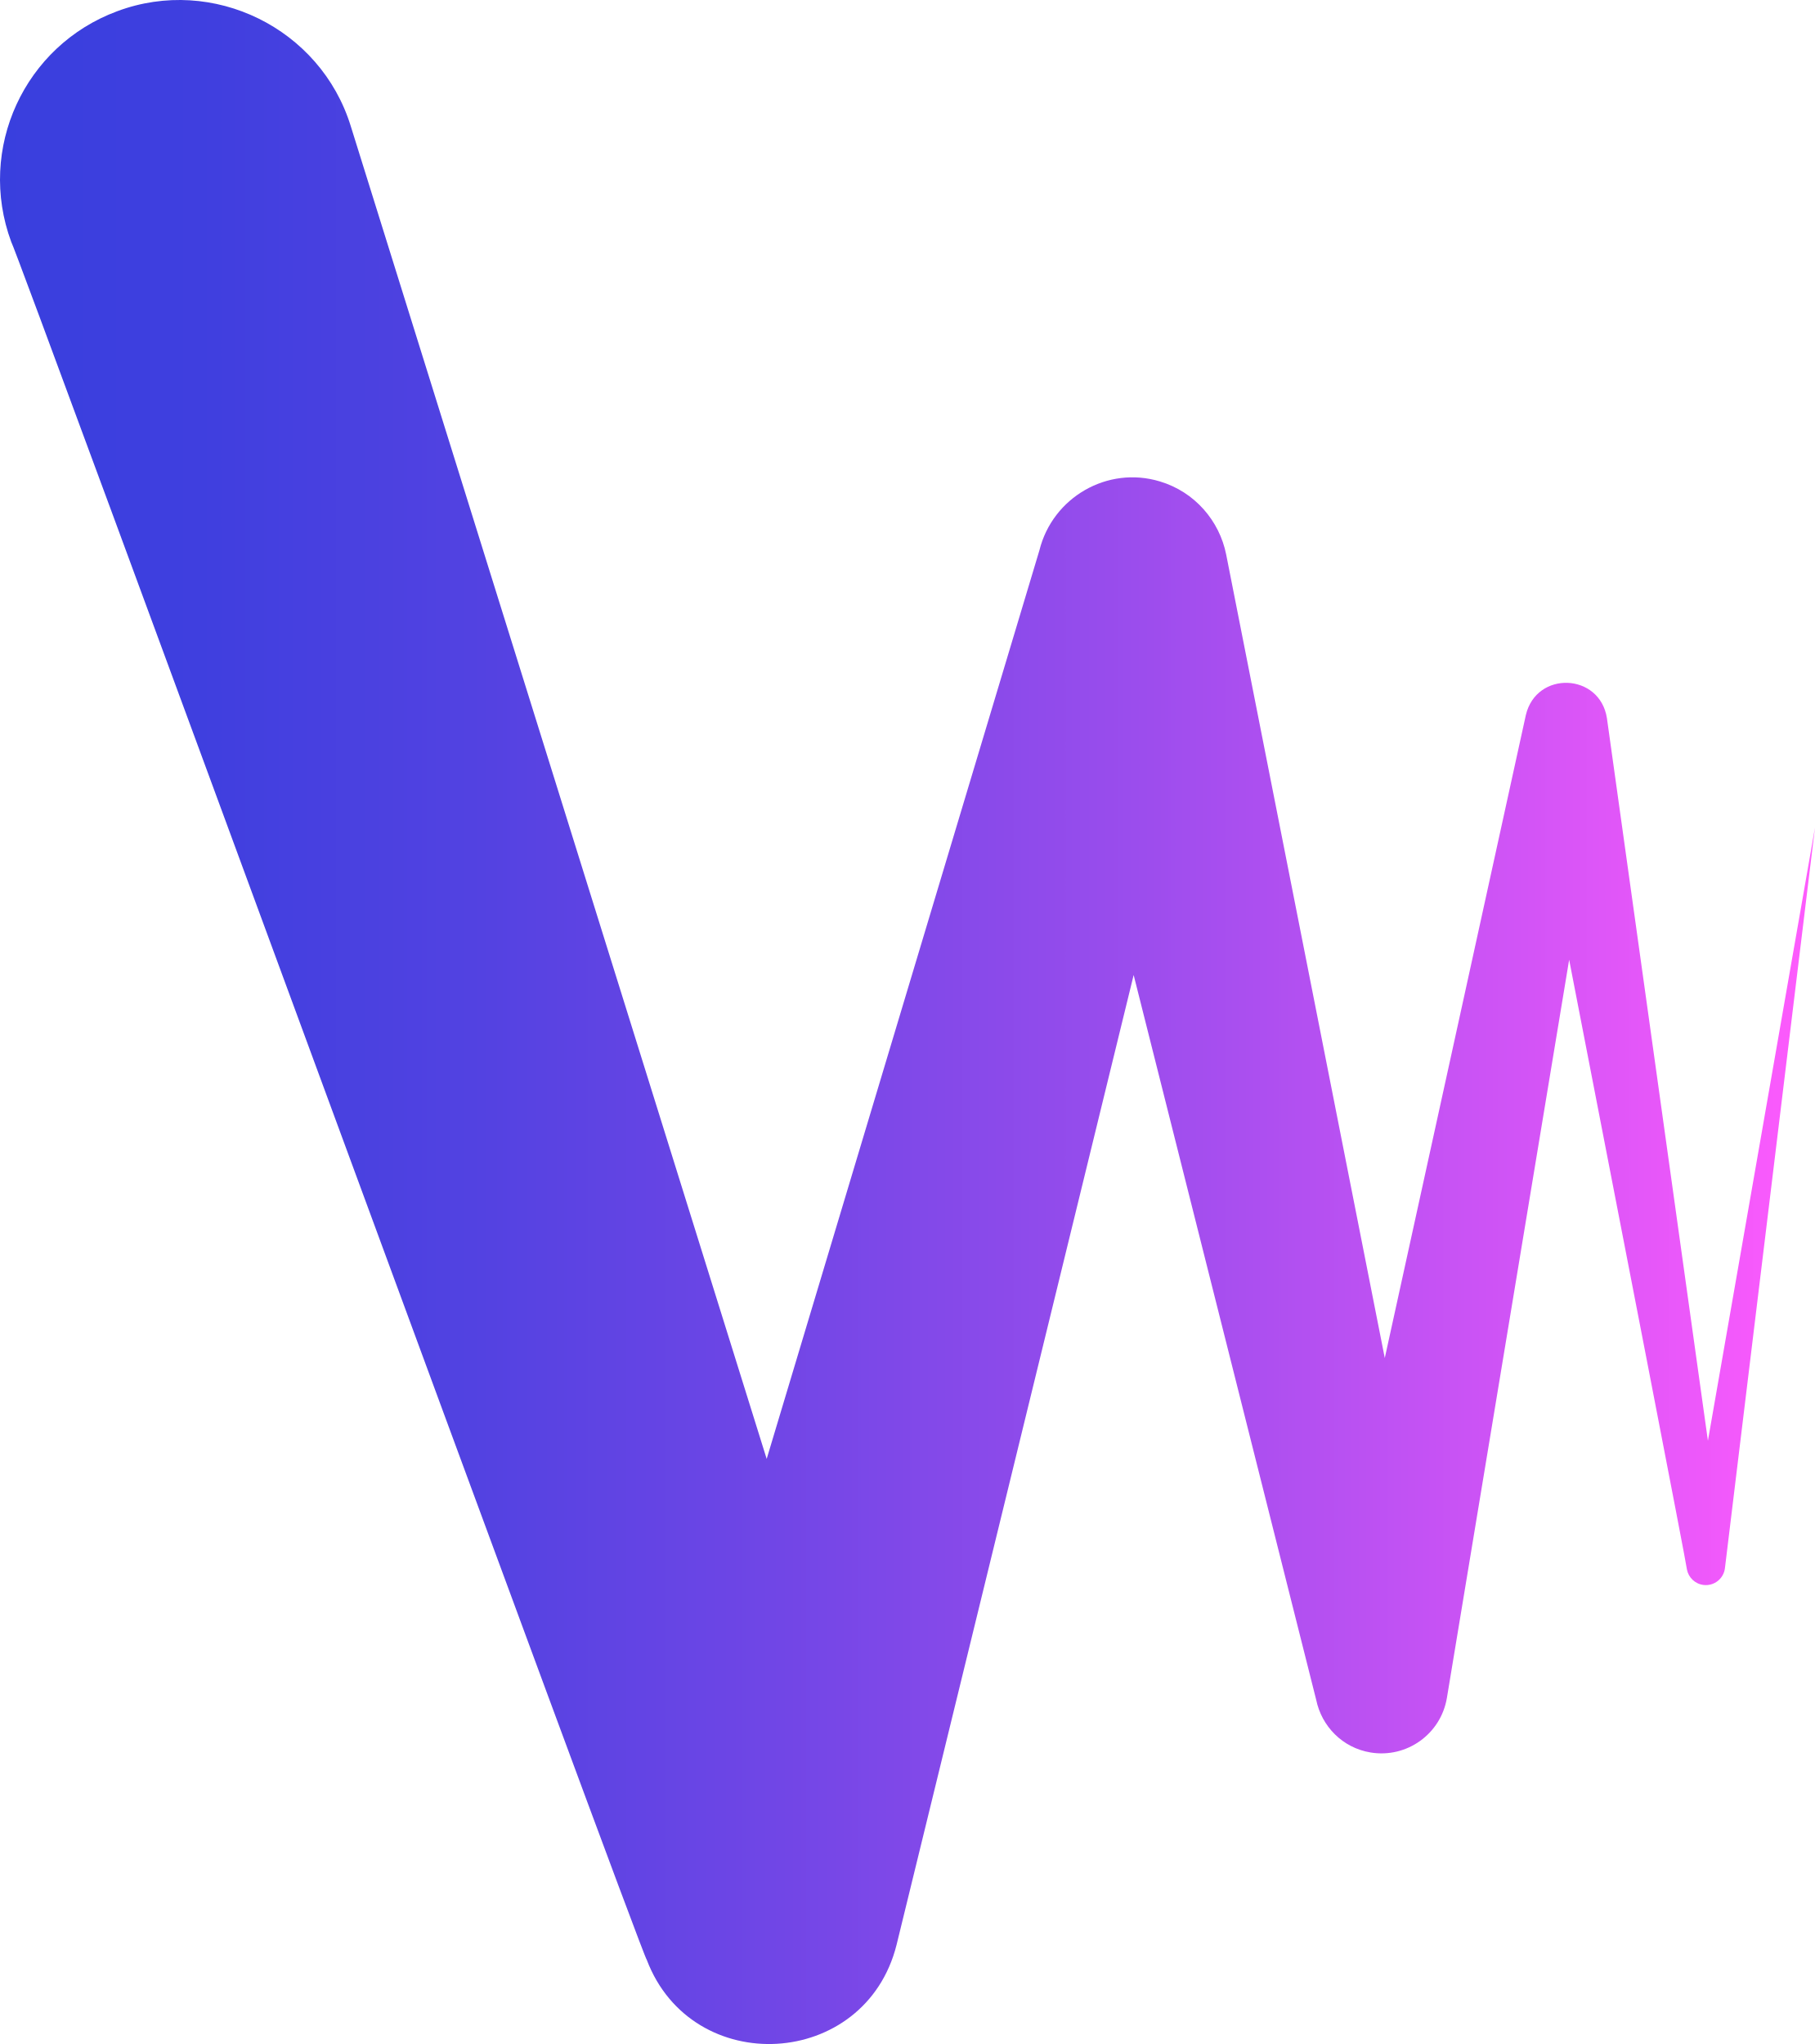
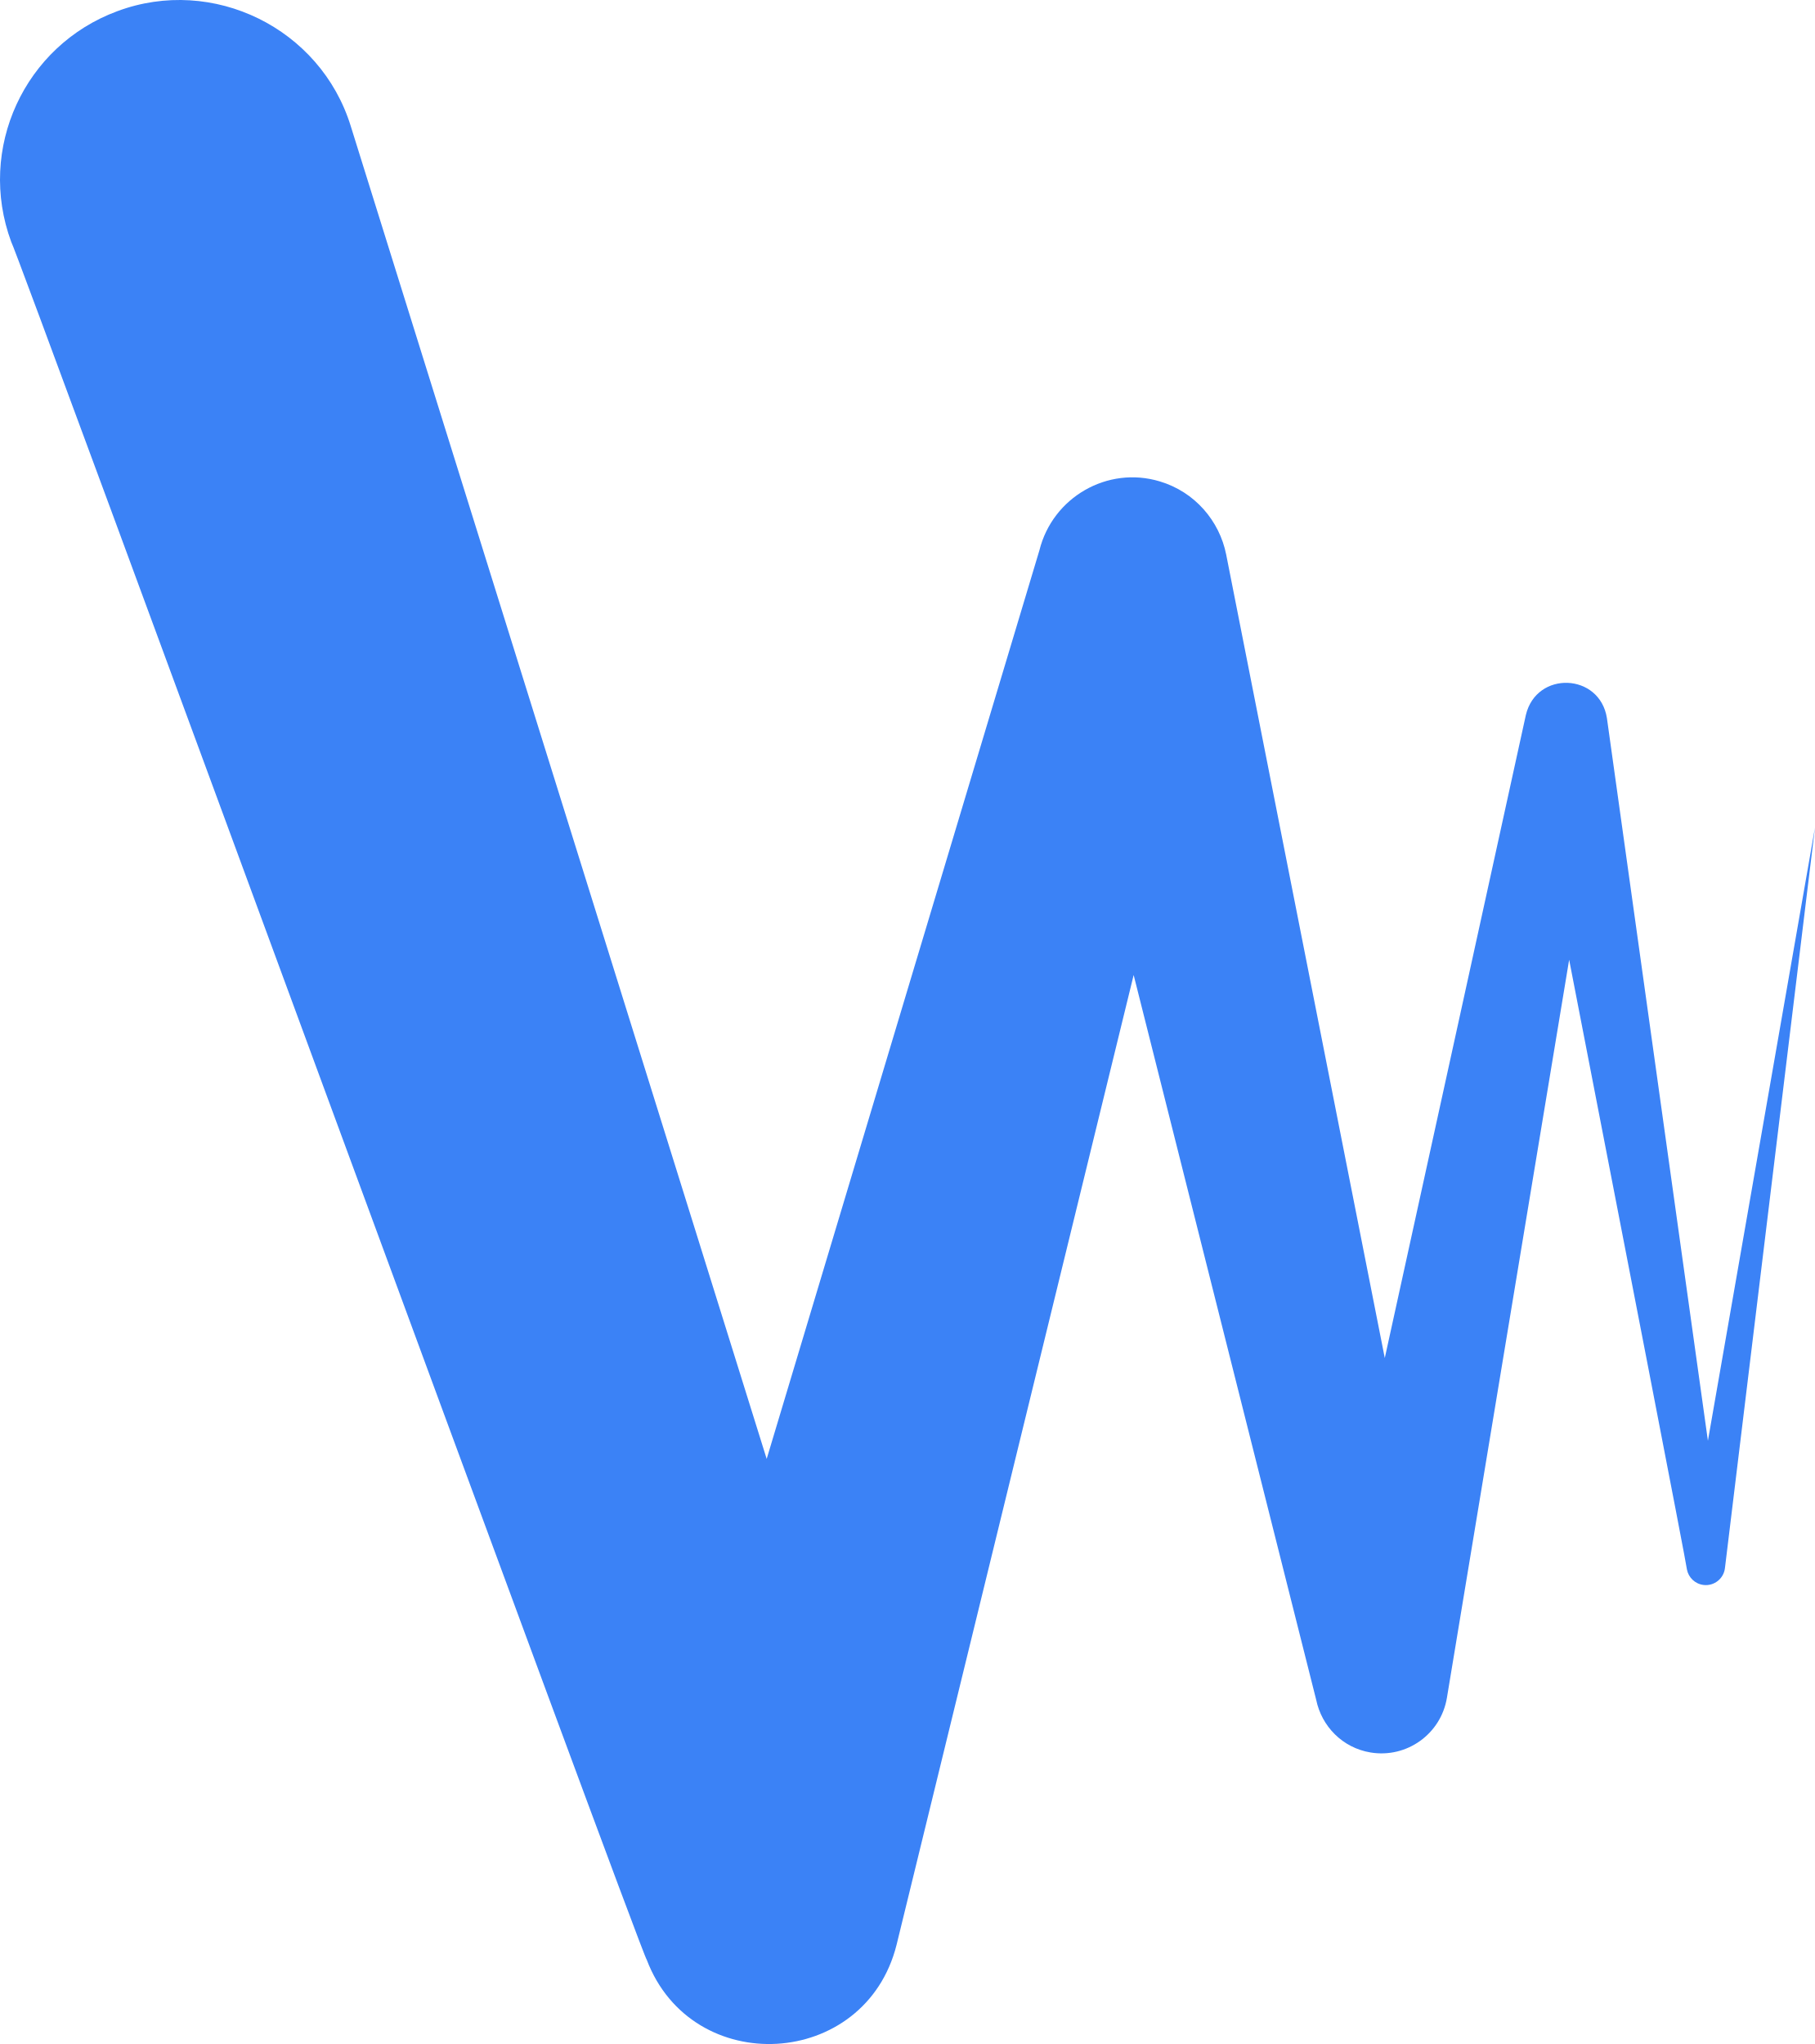
<svg xmlns="http://www.w3.org/2000/svg" id="Layer_2" data-name="Layer 2" viewBox="0 0 506 569.82">
  <defs>
    <style>
      .cls-1 {
-         fill: url(#linear-gradient);
+         fill: #3b82f6;
      }
    </style>
-     <linearGradient id="linear-gradient" x1="0" y1="284.91" x2="506" y2="284.91" gradientUnits="userSpaceOnUse">
-       <stop offset="0" stop-color="#393fde" />
-       <stop offset=".11" stop-color="#3f3fdf" />
-       <stop offset=".26" stop-color="#5242e1" />
-       <stop offset=".43" stop-color="#7146e6" />
-       <stop offset=".63" stop-color="#9c4ded" />
-       <stop offset=".84" stop-color="#d254f6" />
-       <stop offset="1" stop-color="#ff5bfd" />
-     </linearGradient>
  </defs>
  <g id="Layer_1-2" data-name="Layer 1">
    <path class="cls-1" d="M476.15,401.68c-9.1-65.1-28.16-201.48-28.16-201.48-1.98-12.62-19.65-13.32-22.6-.87-.07.33-22.28,101.57-39.33,179.26l-44.22-224.02c-1.87-9.35-8.71-17.43-18.48-20.36-14.6-4.43-29.91,4.45-33.58,19.19,0,0-43.27,144.14-76.04,253.31C172.1,273.28,97.78,35.14,97.78,35.14,89.35,7.89,59.41-6.85,32.68,3.13,6.77,12.72-6.46,41.49,3.12,67.4c1.17,1.27,175.93,478.14,177.19,478.95,12.62,33.23,60.94,30.61,69.65-4.21l66.09-270.33c22.42,89.02,50.89,202.07,50.89,202.07,1.51,7.34,7.31,13.38,15.16,14.67,10.08,1.67,19.61-5.15,21.28-15.23l34.08-205.77c13.41,69.15,33.01,169.97,32.84,170,.43,2.22,2.25,4.01,4.62,4.3,2.94.36,5.62-1.74,5.97-4.68l25.1-206.45-29.85,170.96Z" />
  </g>
</svg>
